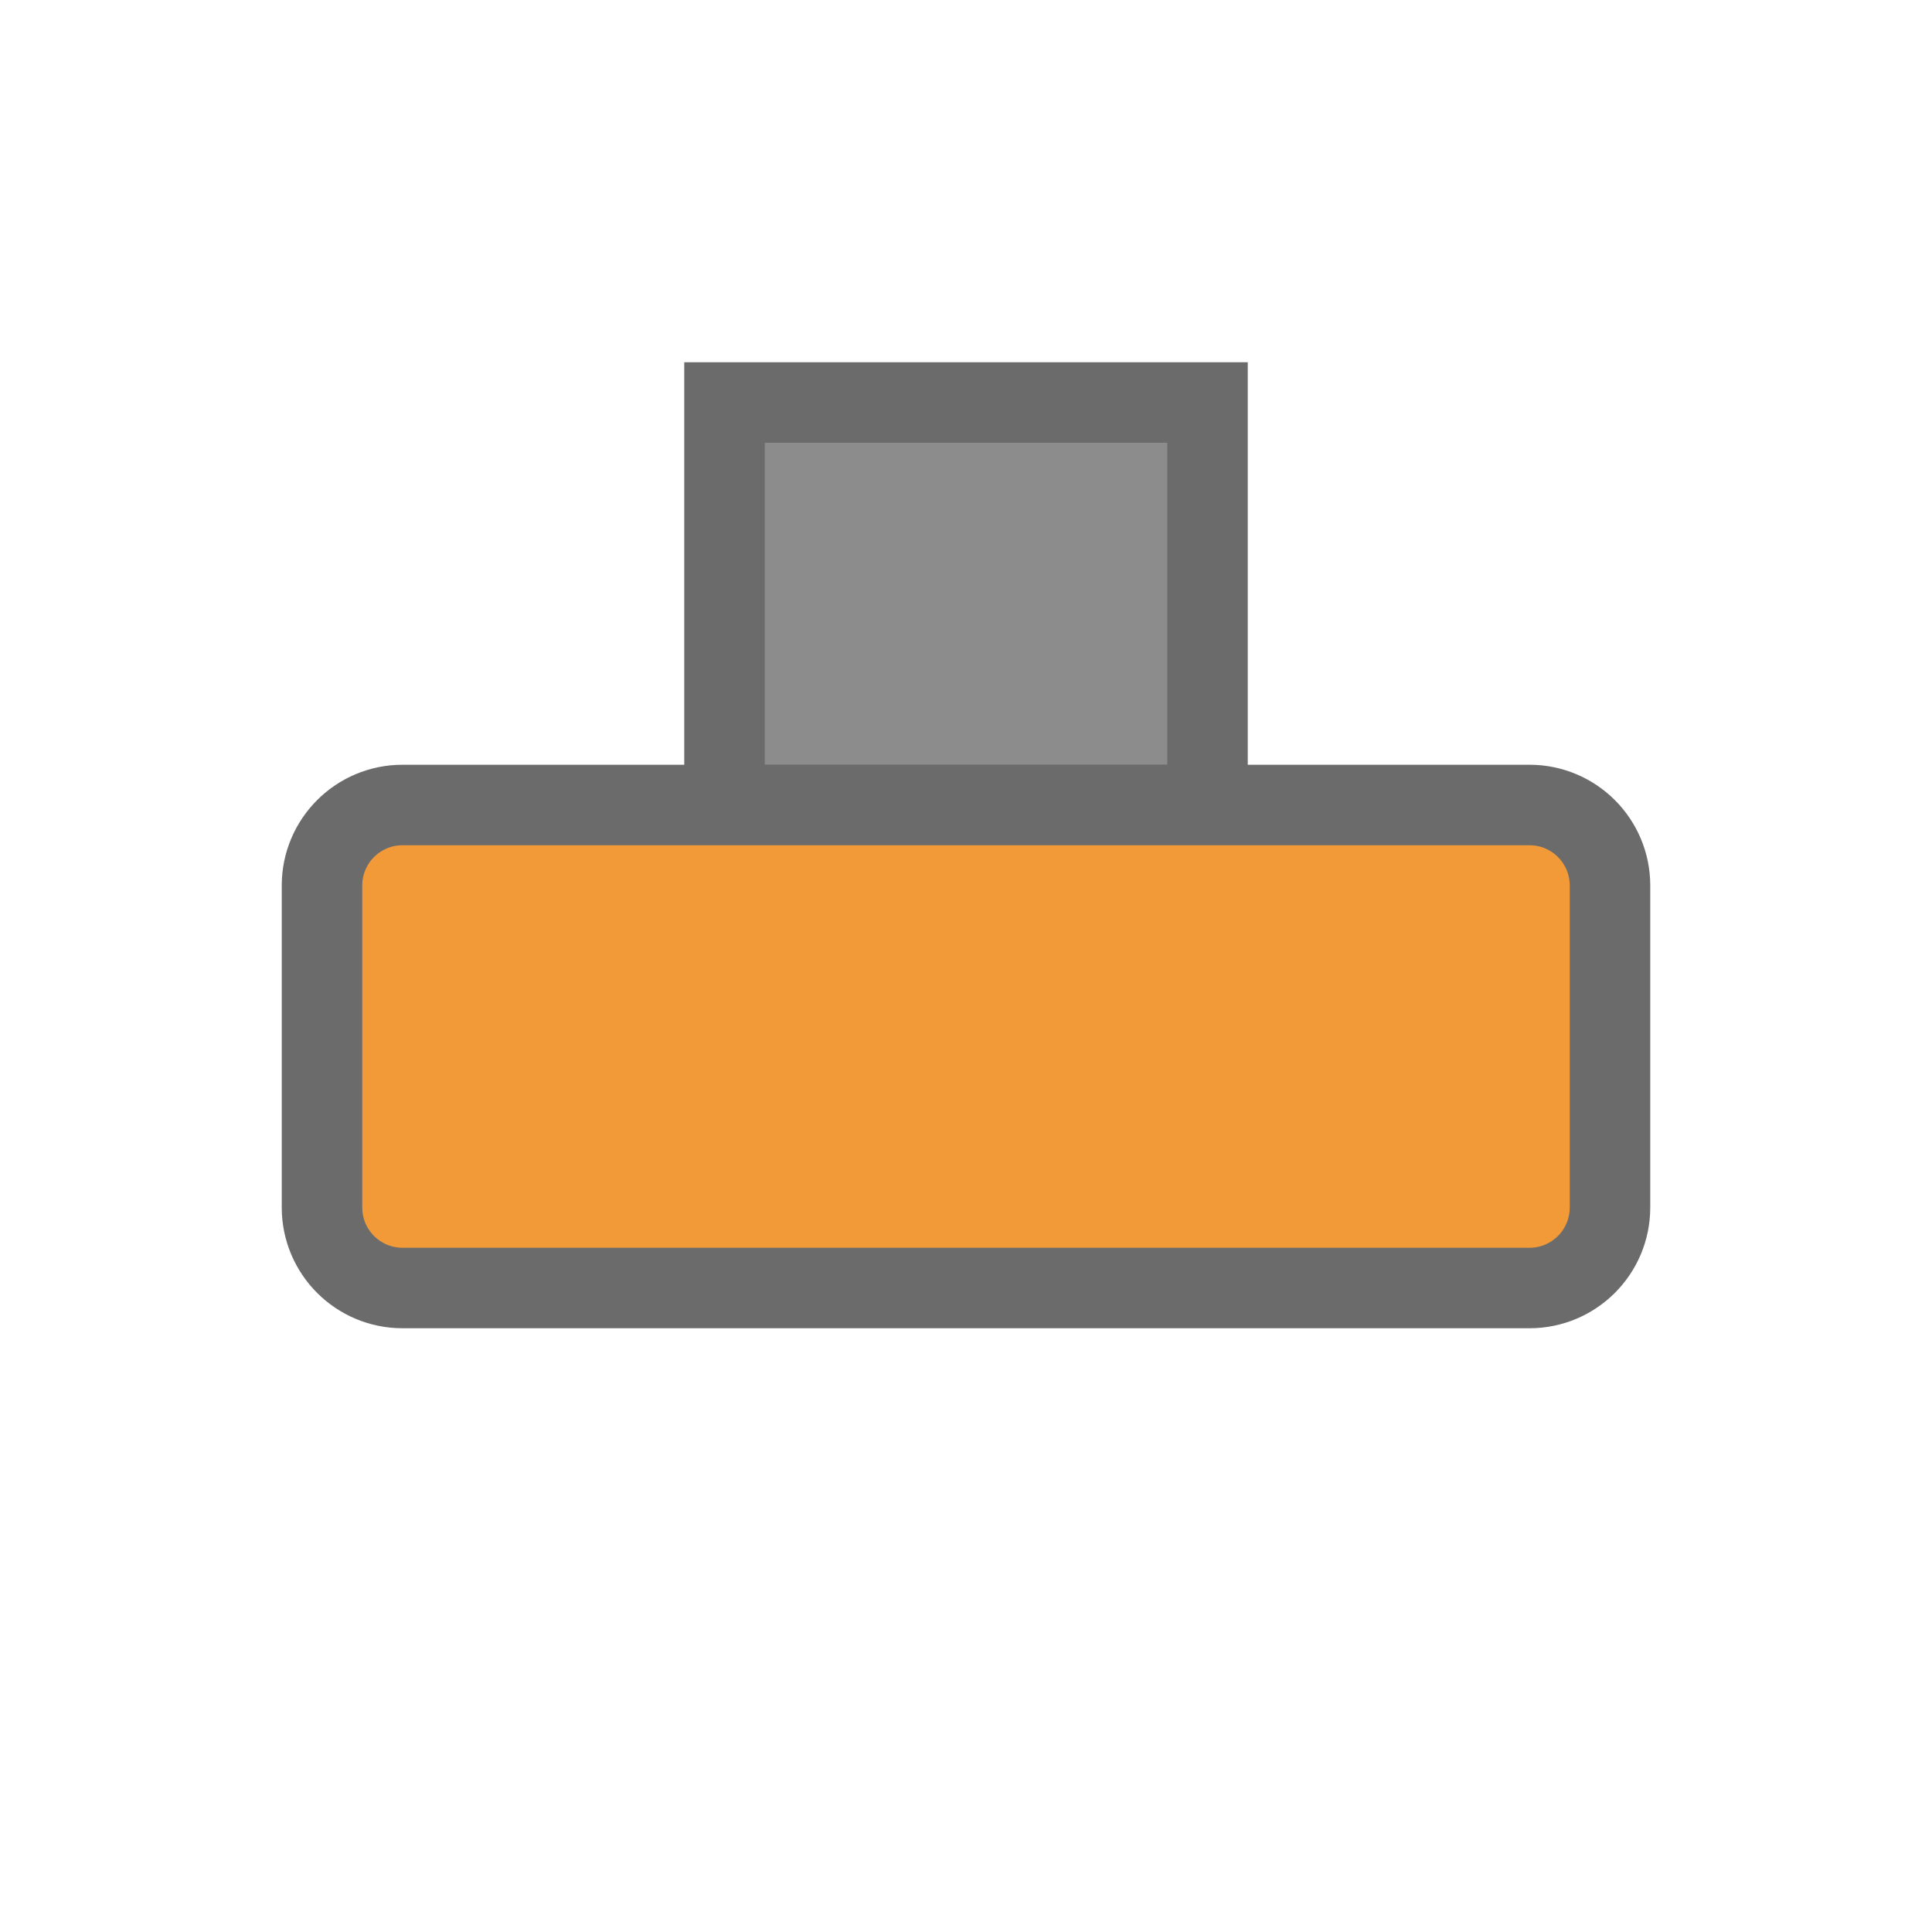
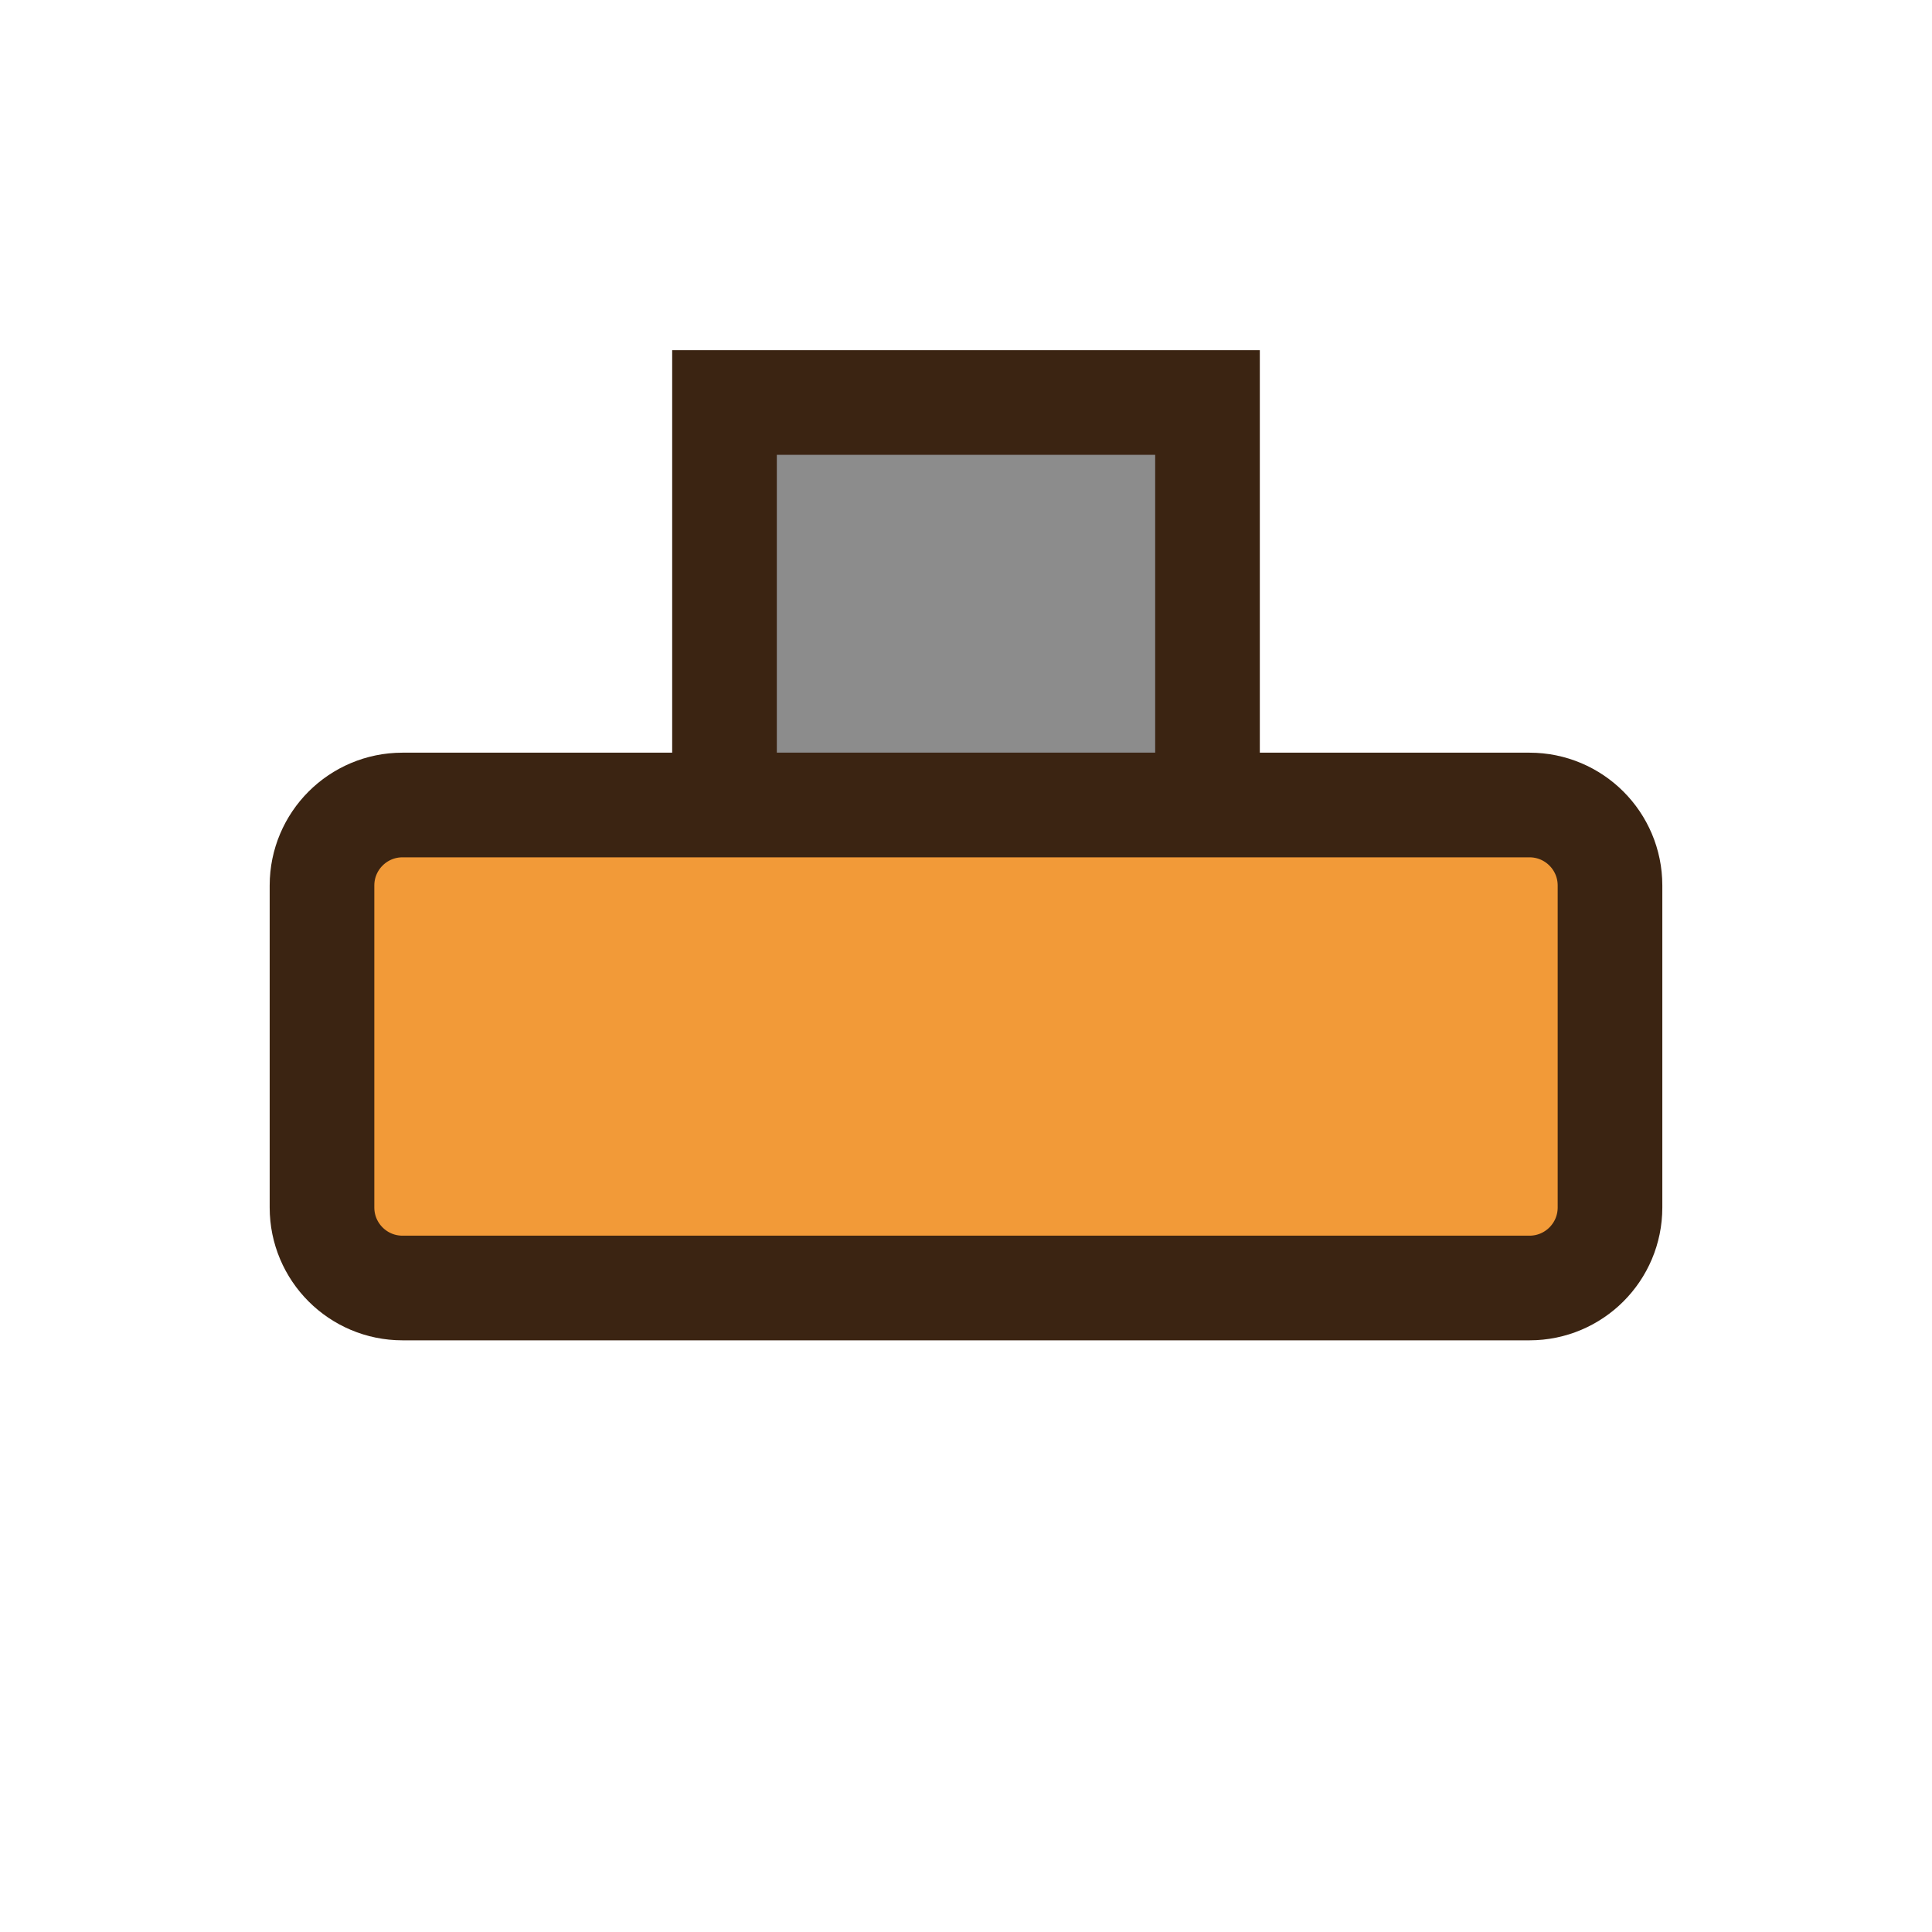
<svg xmlns="http://www.w3.org/2000/svg" width="24" height="24" viewBox="0 0 24 24" role="img" aria-labelledby="title">
  <g transform="rotate(0 12 12)">
-     <rect x="9" y="5" width="6" height="5" fill="#8C8C8C" stroke="#6B6B6B" stroke-width="1" />
-     <rect x="4" y="10" width="16" height="6" rx="1" fill="#F29A38" stroke="#6B6B6B" stroke-width="1" />
+     <rect x="9" y="5" width="6" height="5" fill="#8C8C8C" stroke="#3B2412" stroke-width="1.3" />
+     <rect x="4" y="10" width="16" height="6" rx="1" fill="#F29A38" stroke="#3B2412" stroke-width="1.3" />
  </g>
</svg>
